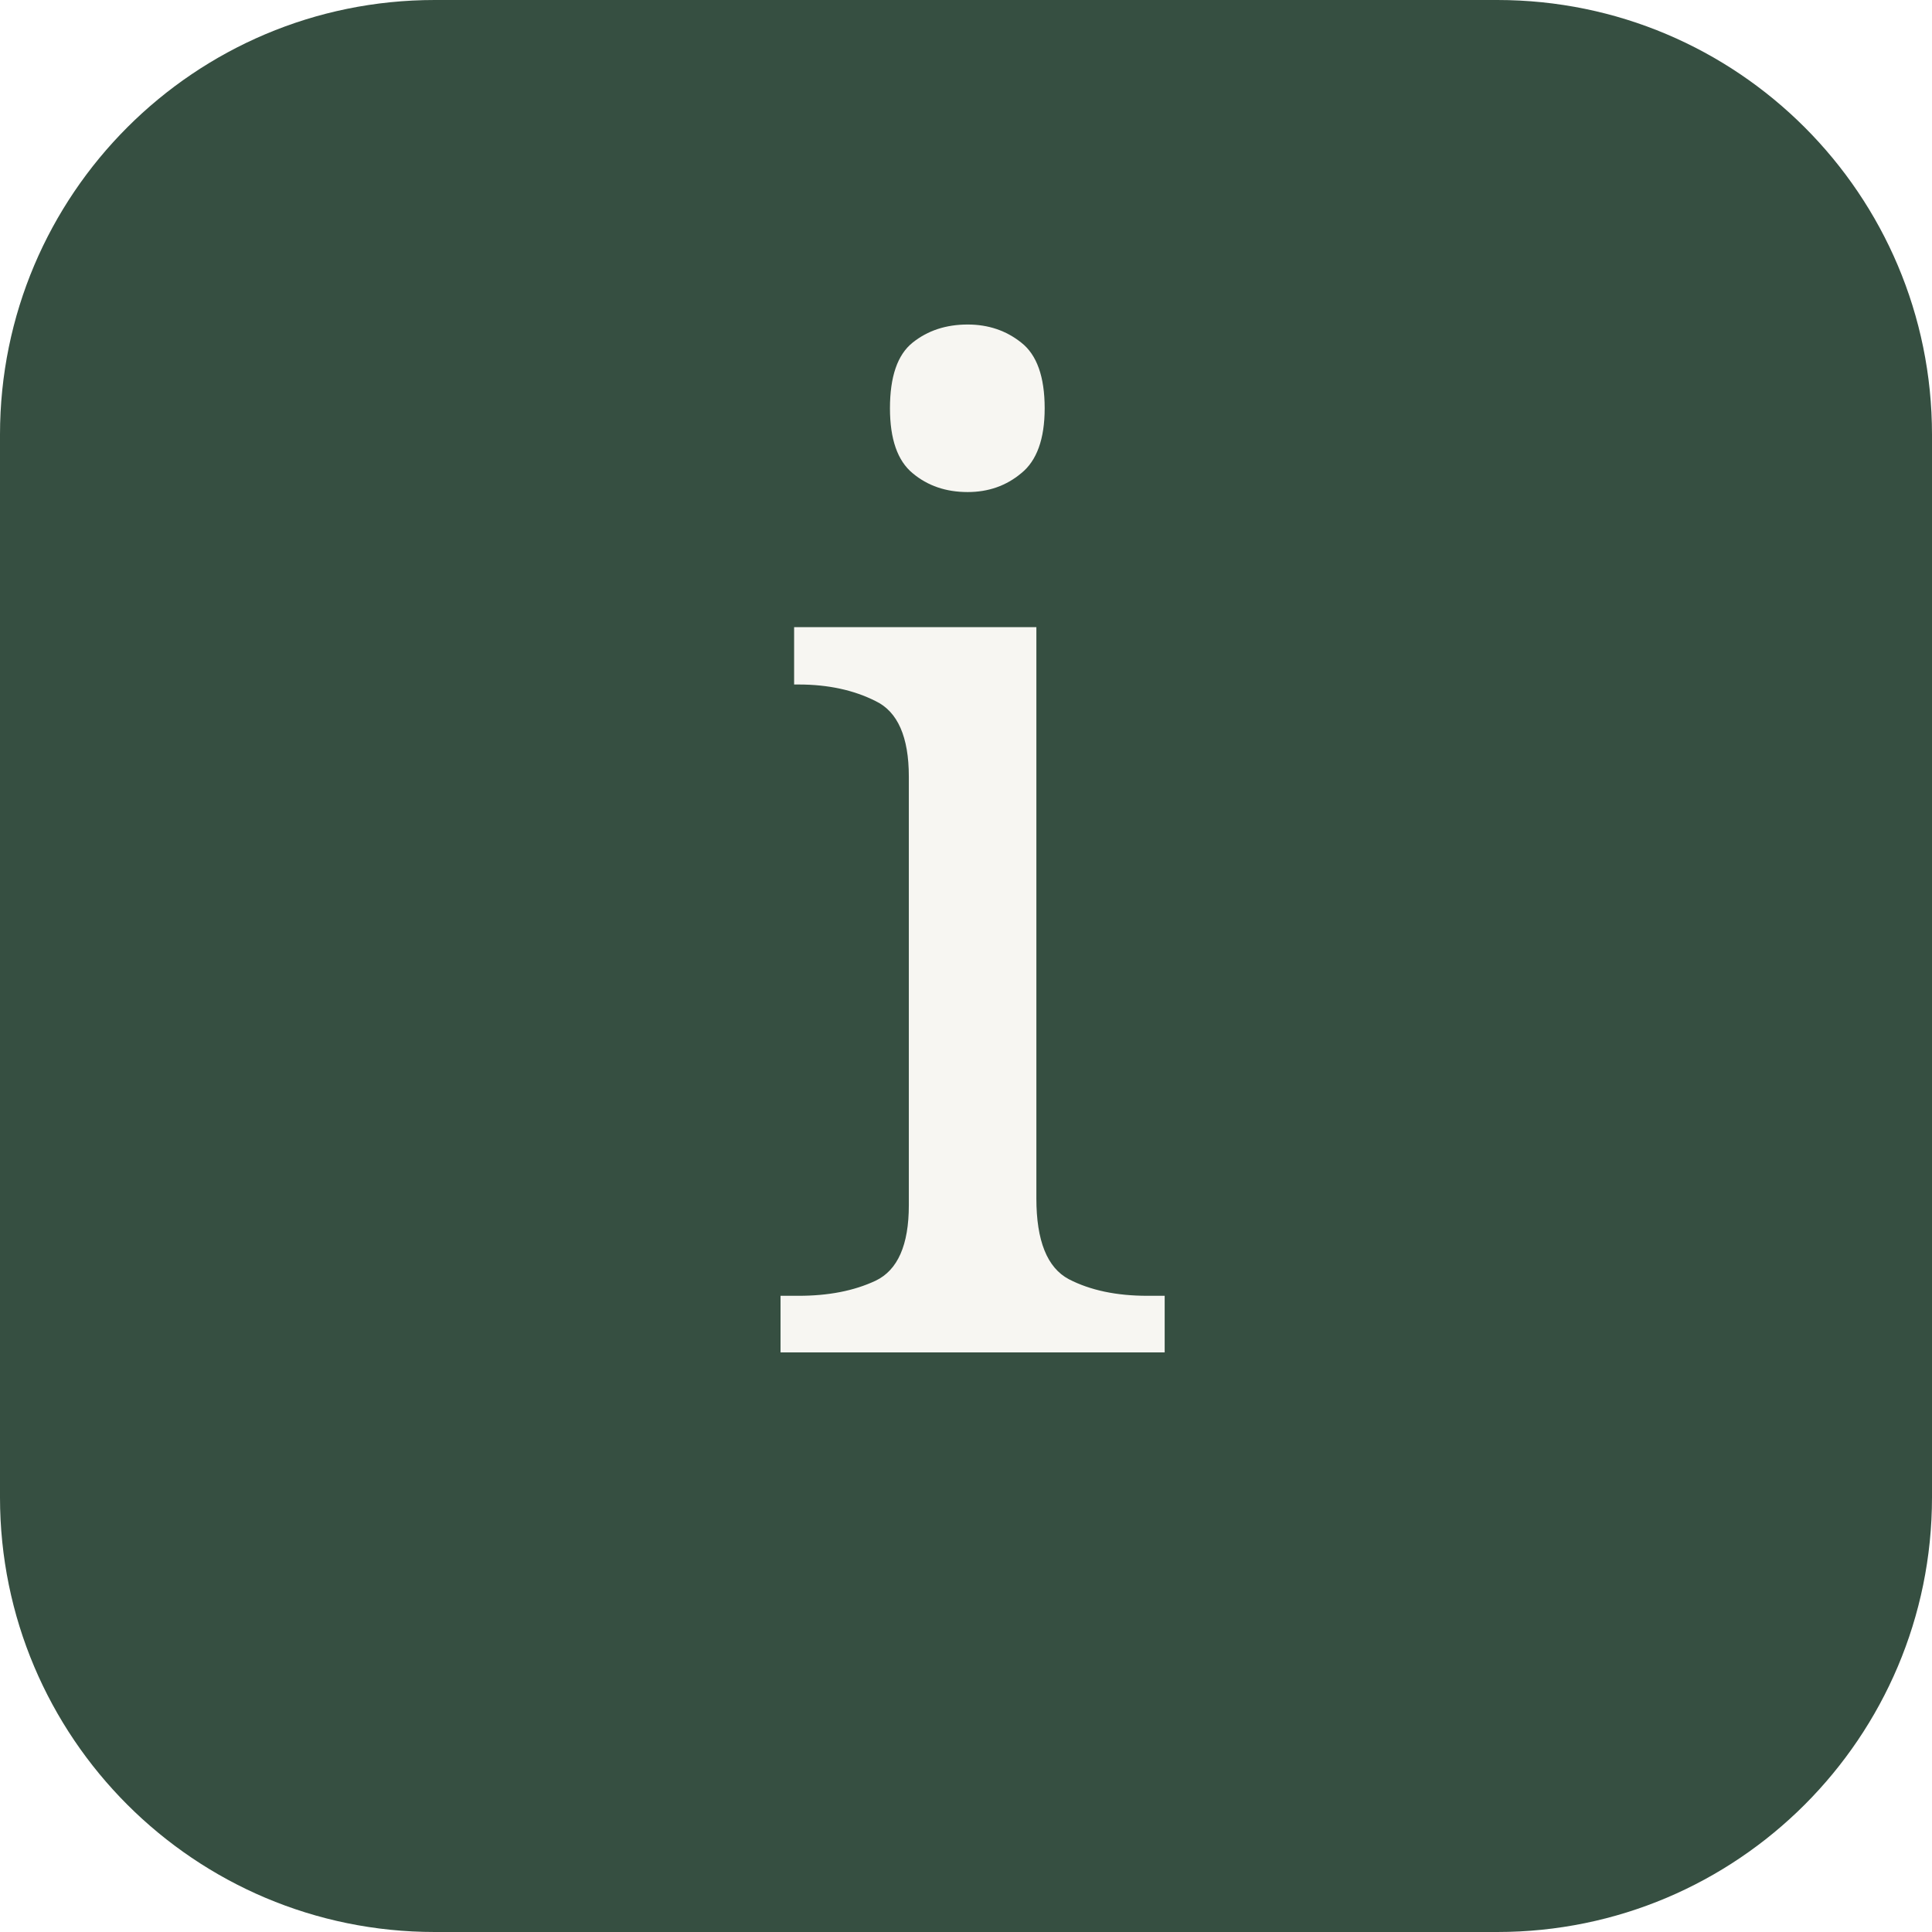
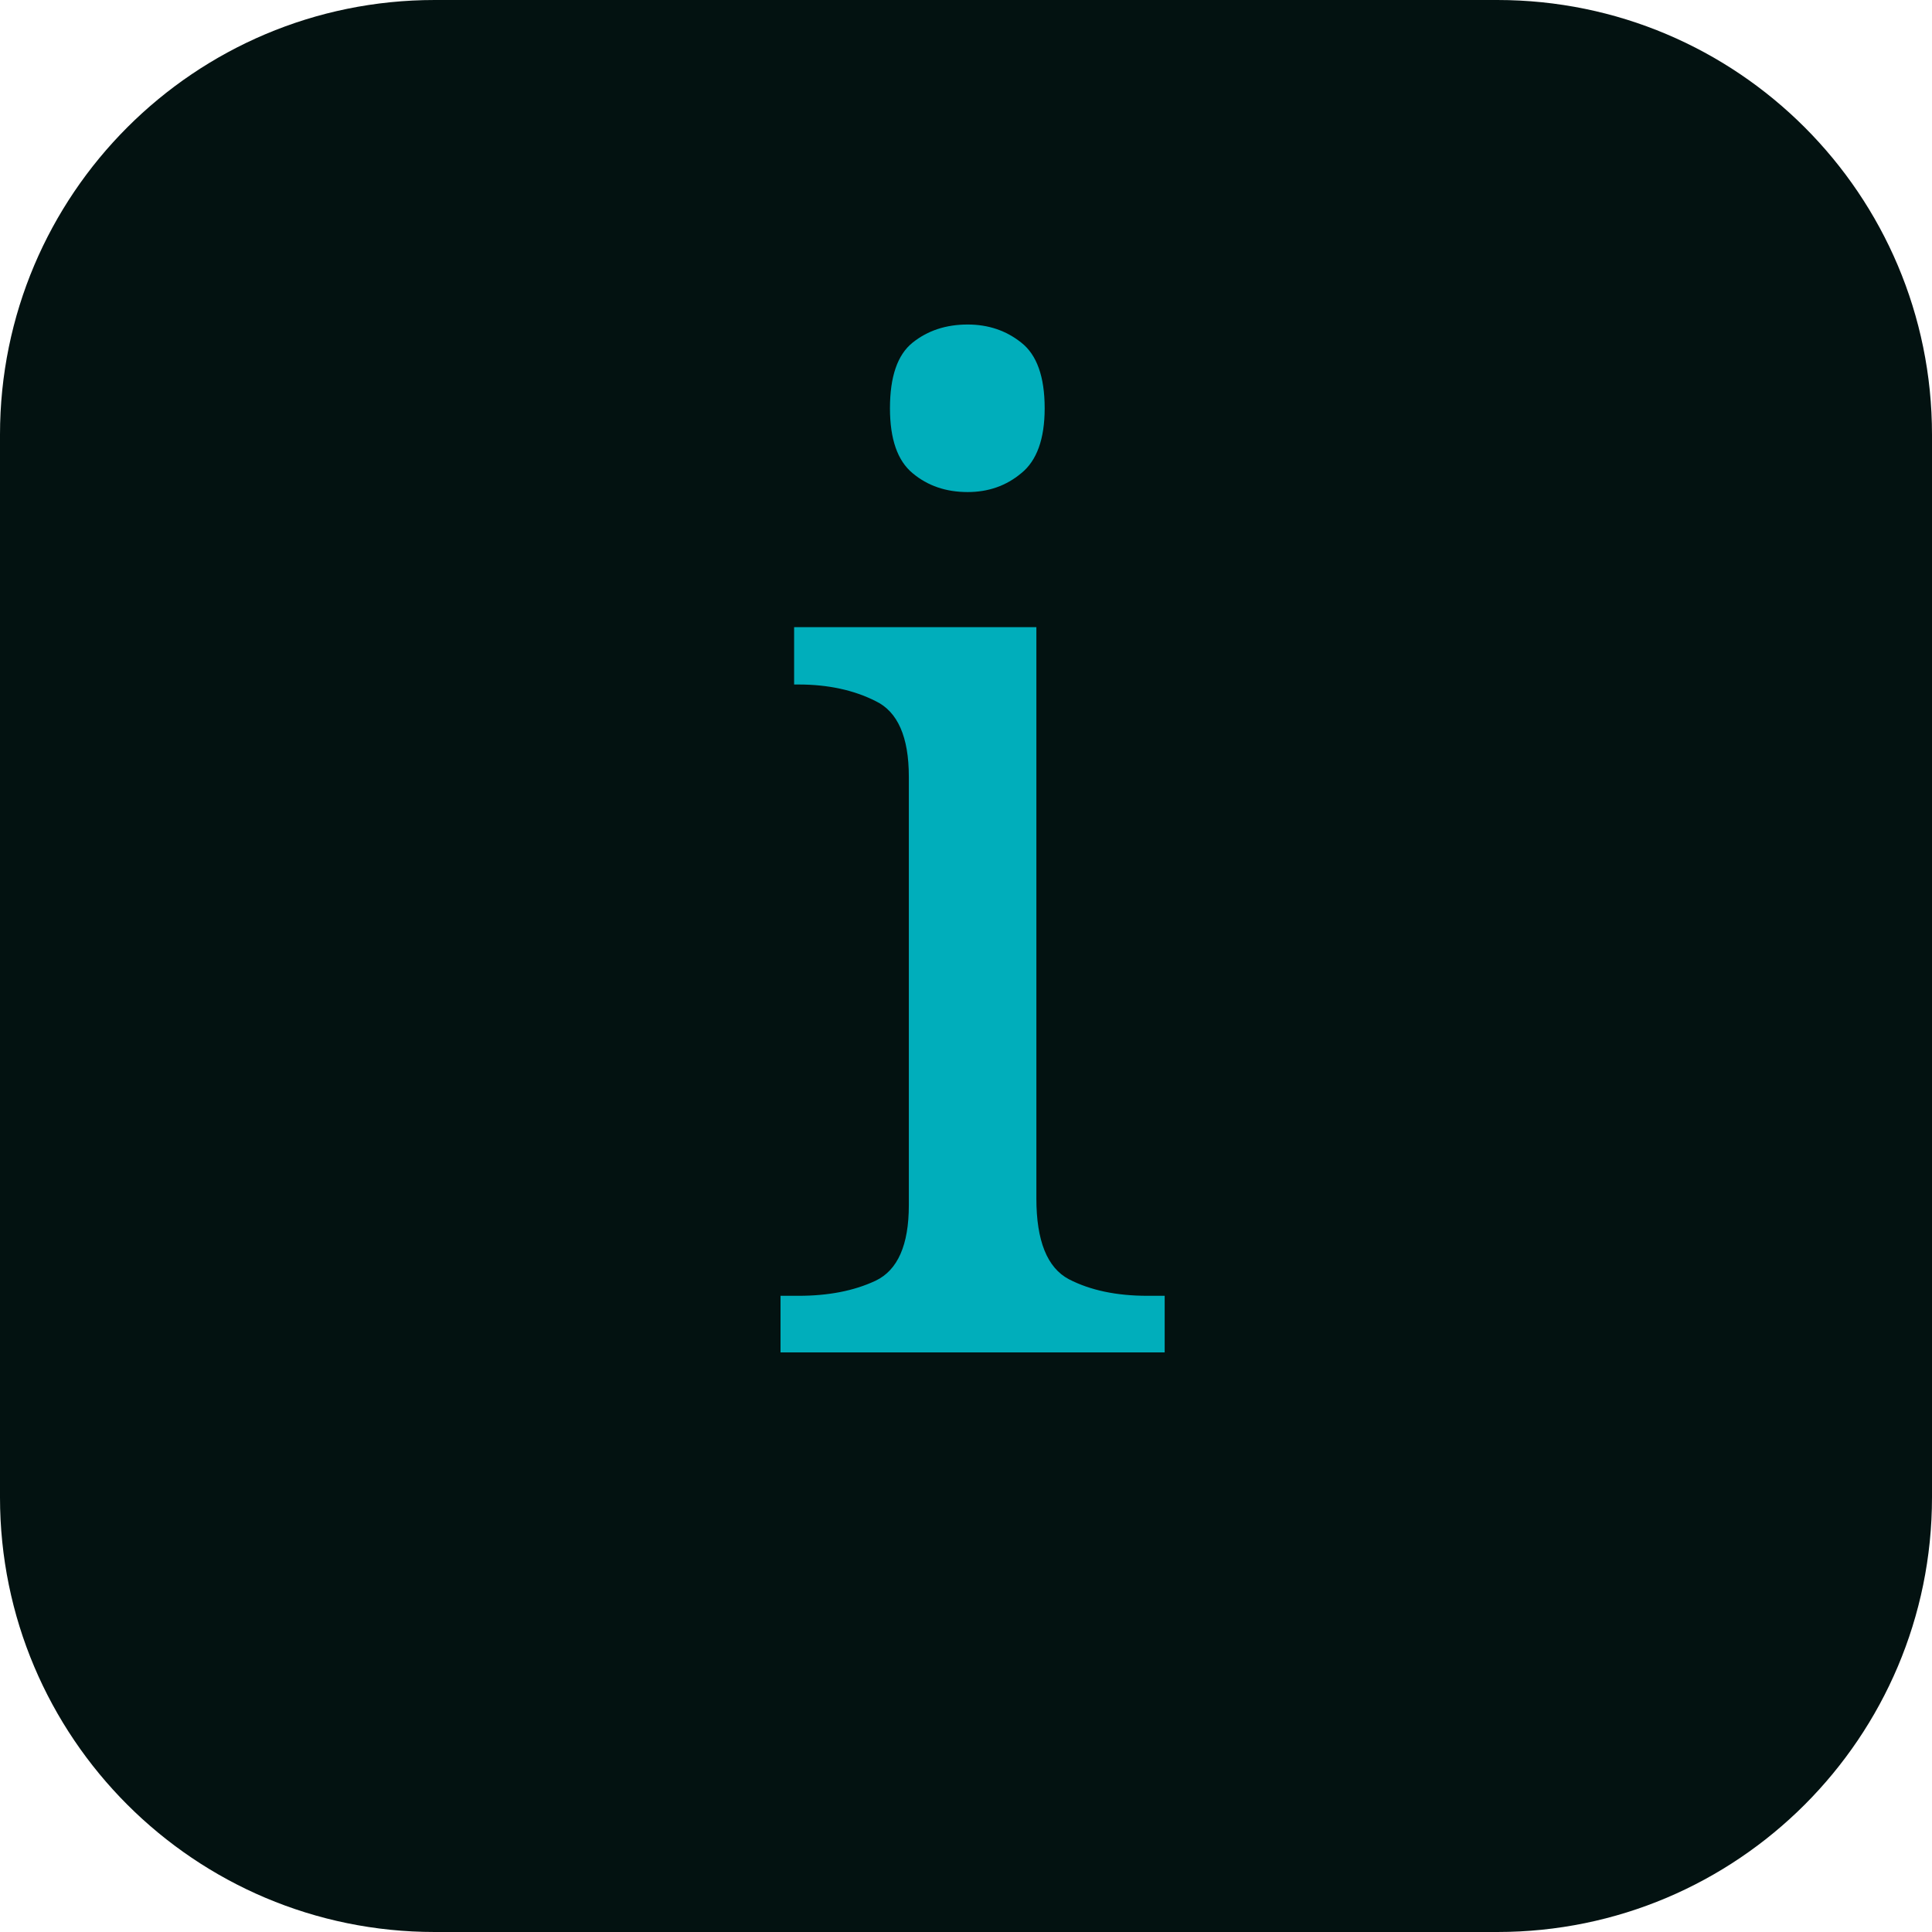
<svg xmlns="http://www.w3.org/2000/svg" viewBox="0 0 40 40">
-   <rect width="40" height="40" rx="9" fill="#364f41" />
-   <text x="20" y="28" text-anchor="middle" font-family="Georgia,serif" font-size="28" fill="#f7f6f2">i</text>
+   <rect width="40" height="40" rx="9" fill="#031211" />
+   <text x="20" y="28" text-anchor="middle" font-family="Georgia,serif" font-size="28" fill="#00aebb">i</text>
</svg>
